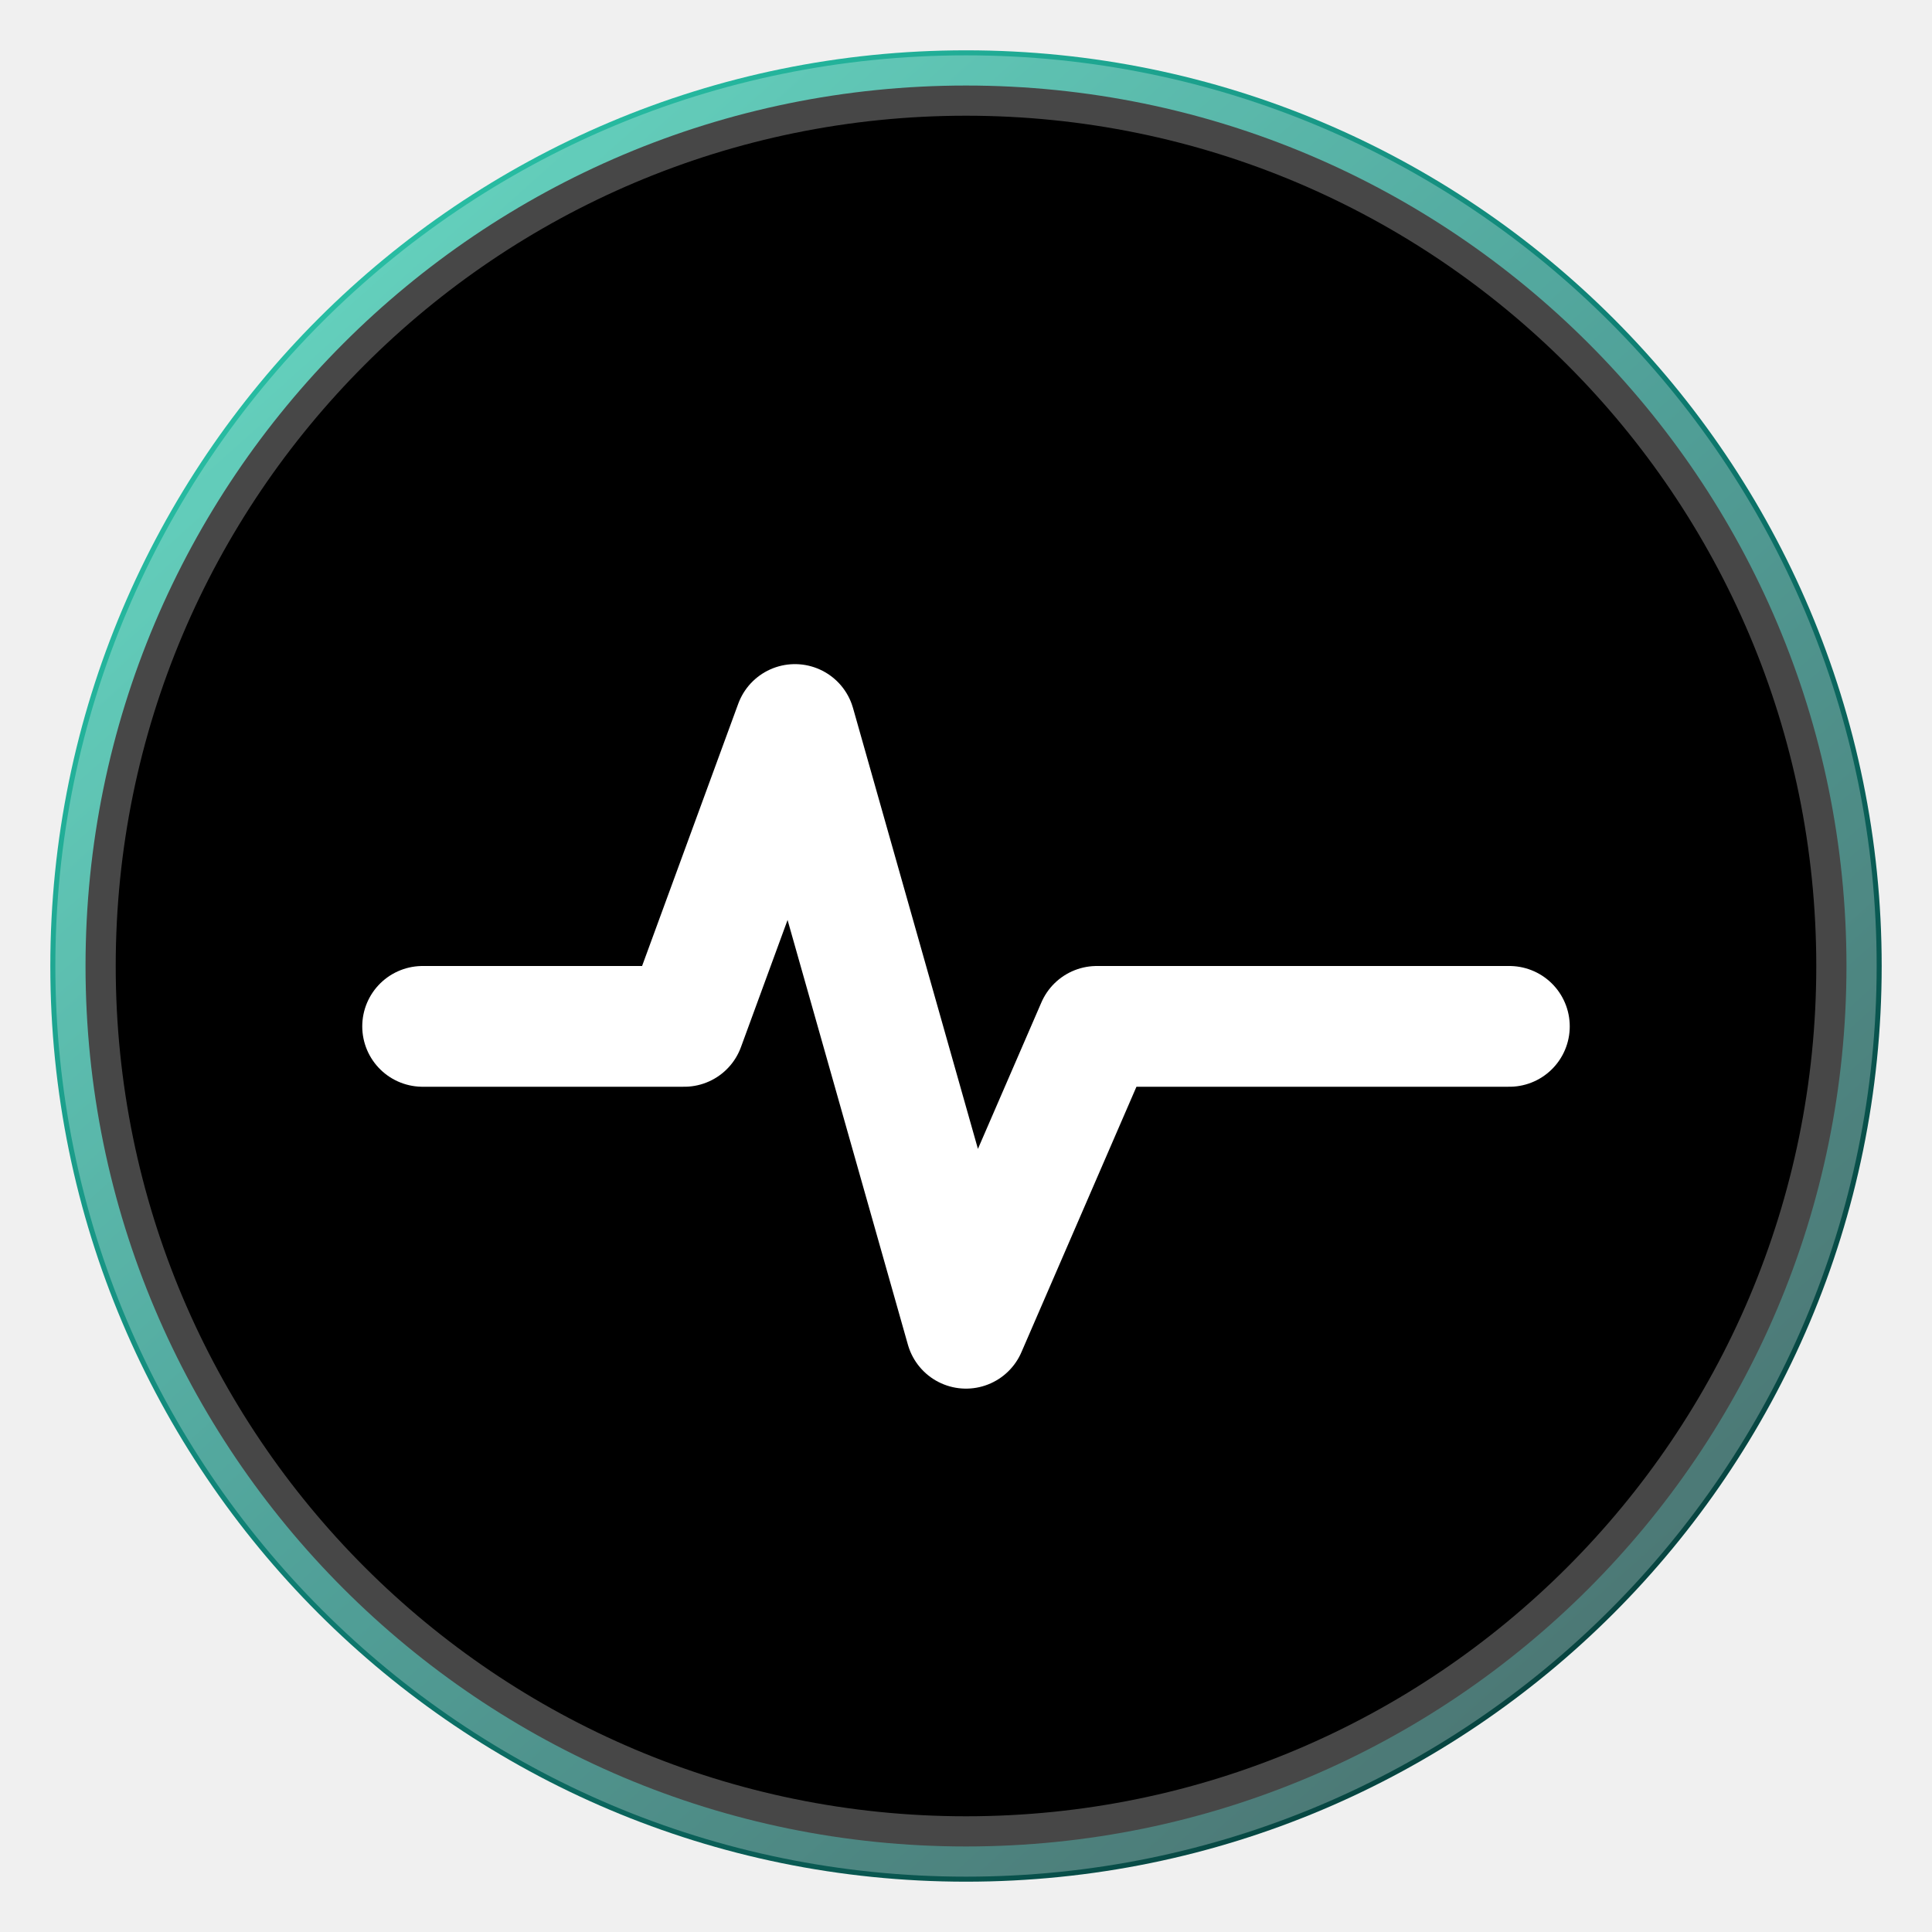
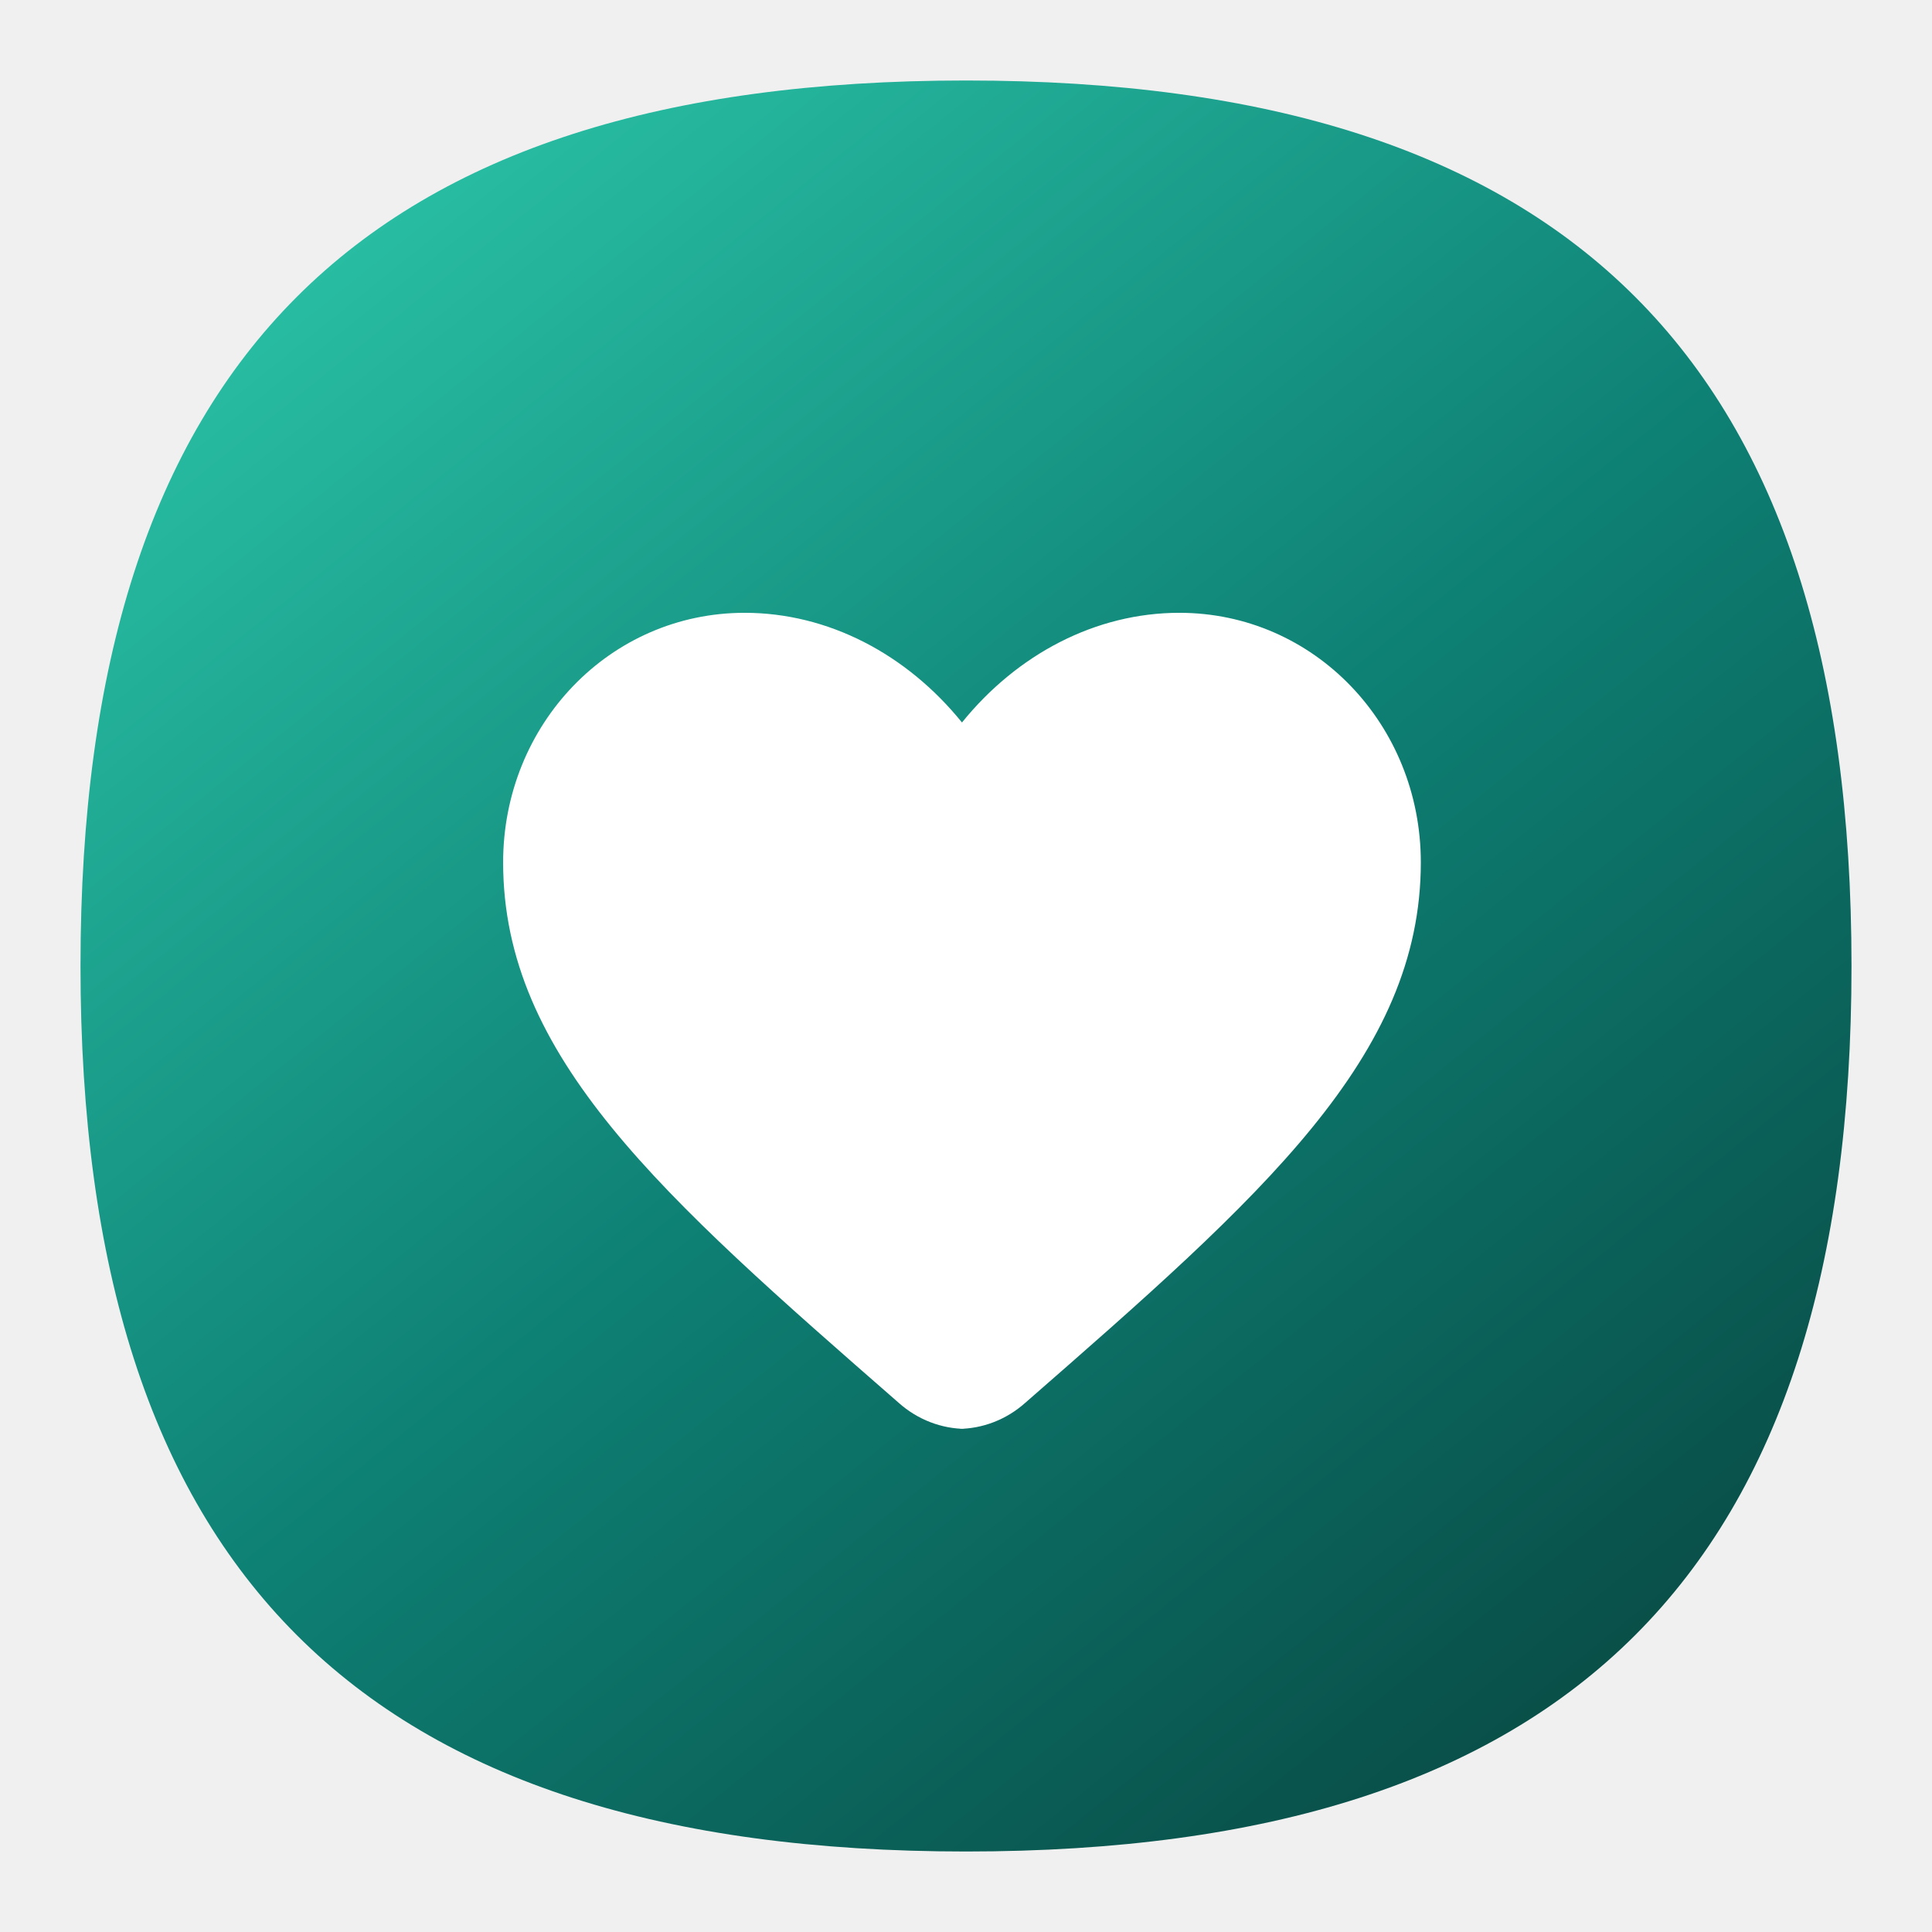
<svg xmlns="http://www.w3.org/2000/svg" width="192" height="192" viewBox="0 0 192 192" role="img" aria-label="Redi Health">
  <defs>
-     <linearGradient id="bg" x1="28" y1="20" x2="164" y2="172" gradientUnits="userSpaceOnUse">
+     <linearGradient id="bg" x1="28" y1="14" x2="160" y2="178" gradientUnits="userSpaceOnUse">
      <stop offset="0%" stop-color="#2BC4A8" />
-       <stop offset="48%" stop-color="#0E8074" />
-       <stop offset="100%" stop-color="#063D3A" />
+       <stop offset="52%" stop-color="#0E8074" />
+       <stop offset="100%" stop-color="#084A44" />
    </linearGradient>
  </defs>
-   <circle cx="96" cy="96" r="91" fill="url(#bg)" />
-   <circle cx="96" cy="96" r="87.5" stroke="rgba(255,255,255,0.28)" stroke-width="6" />
-   <path d="M42 102h26l11-30 17 60 13-30h41" stroke="#FFFFFF" stroke-width="12" stroke-linecap="round" stroke-linejoin="round" fill="none" />
+   <path d="M96 8C36 8 8 36 8 96s28 88 88 88 88-28 88-88S156 8 96 8Z" fill="url(#bg)" />
+   <path d="M96 142c-2.4 0-4.8-.9-6.7-2.6C65.7 118.8 50 105 50 85.7c0-13.7 10.6-24.8 24-24.8 8.3 0 16.1 4.1 21.6 10.9C101.1 65 108.9 60.9 117.2 60.9c13.4 0 24 11.1 24 24.8 0 19.3-15.7 33.1-39.3 53.7-1.9 1.7-4.3 2.6-6.7 2.6Z" fill="#FFFFFF" />
</svg>
